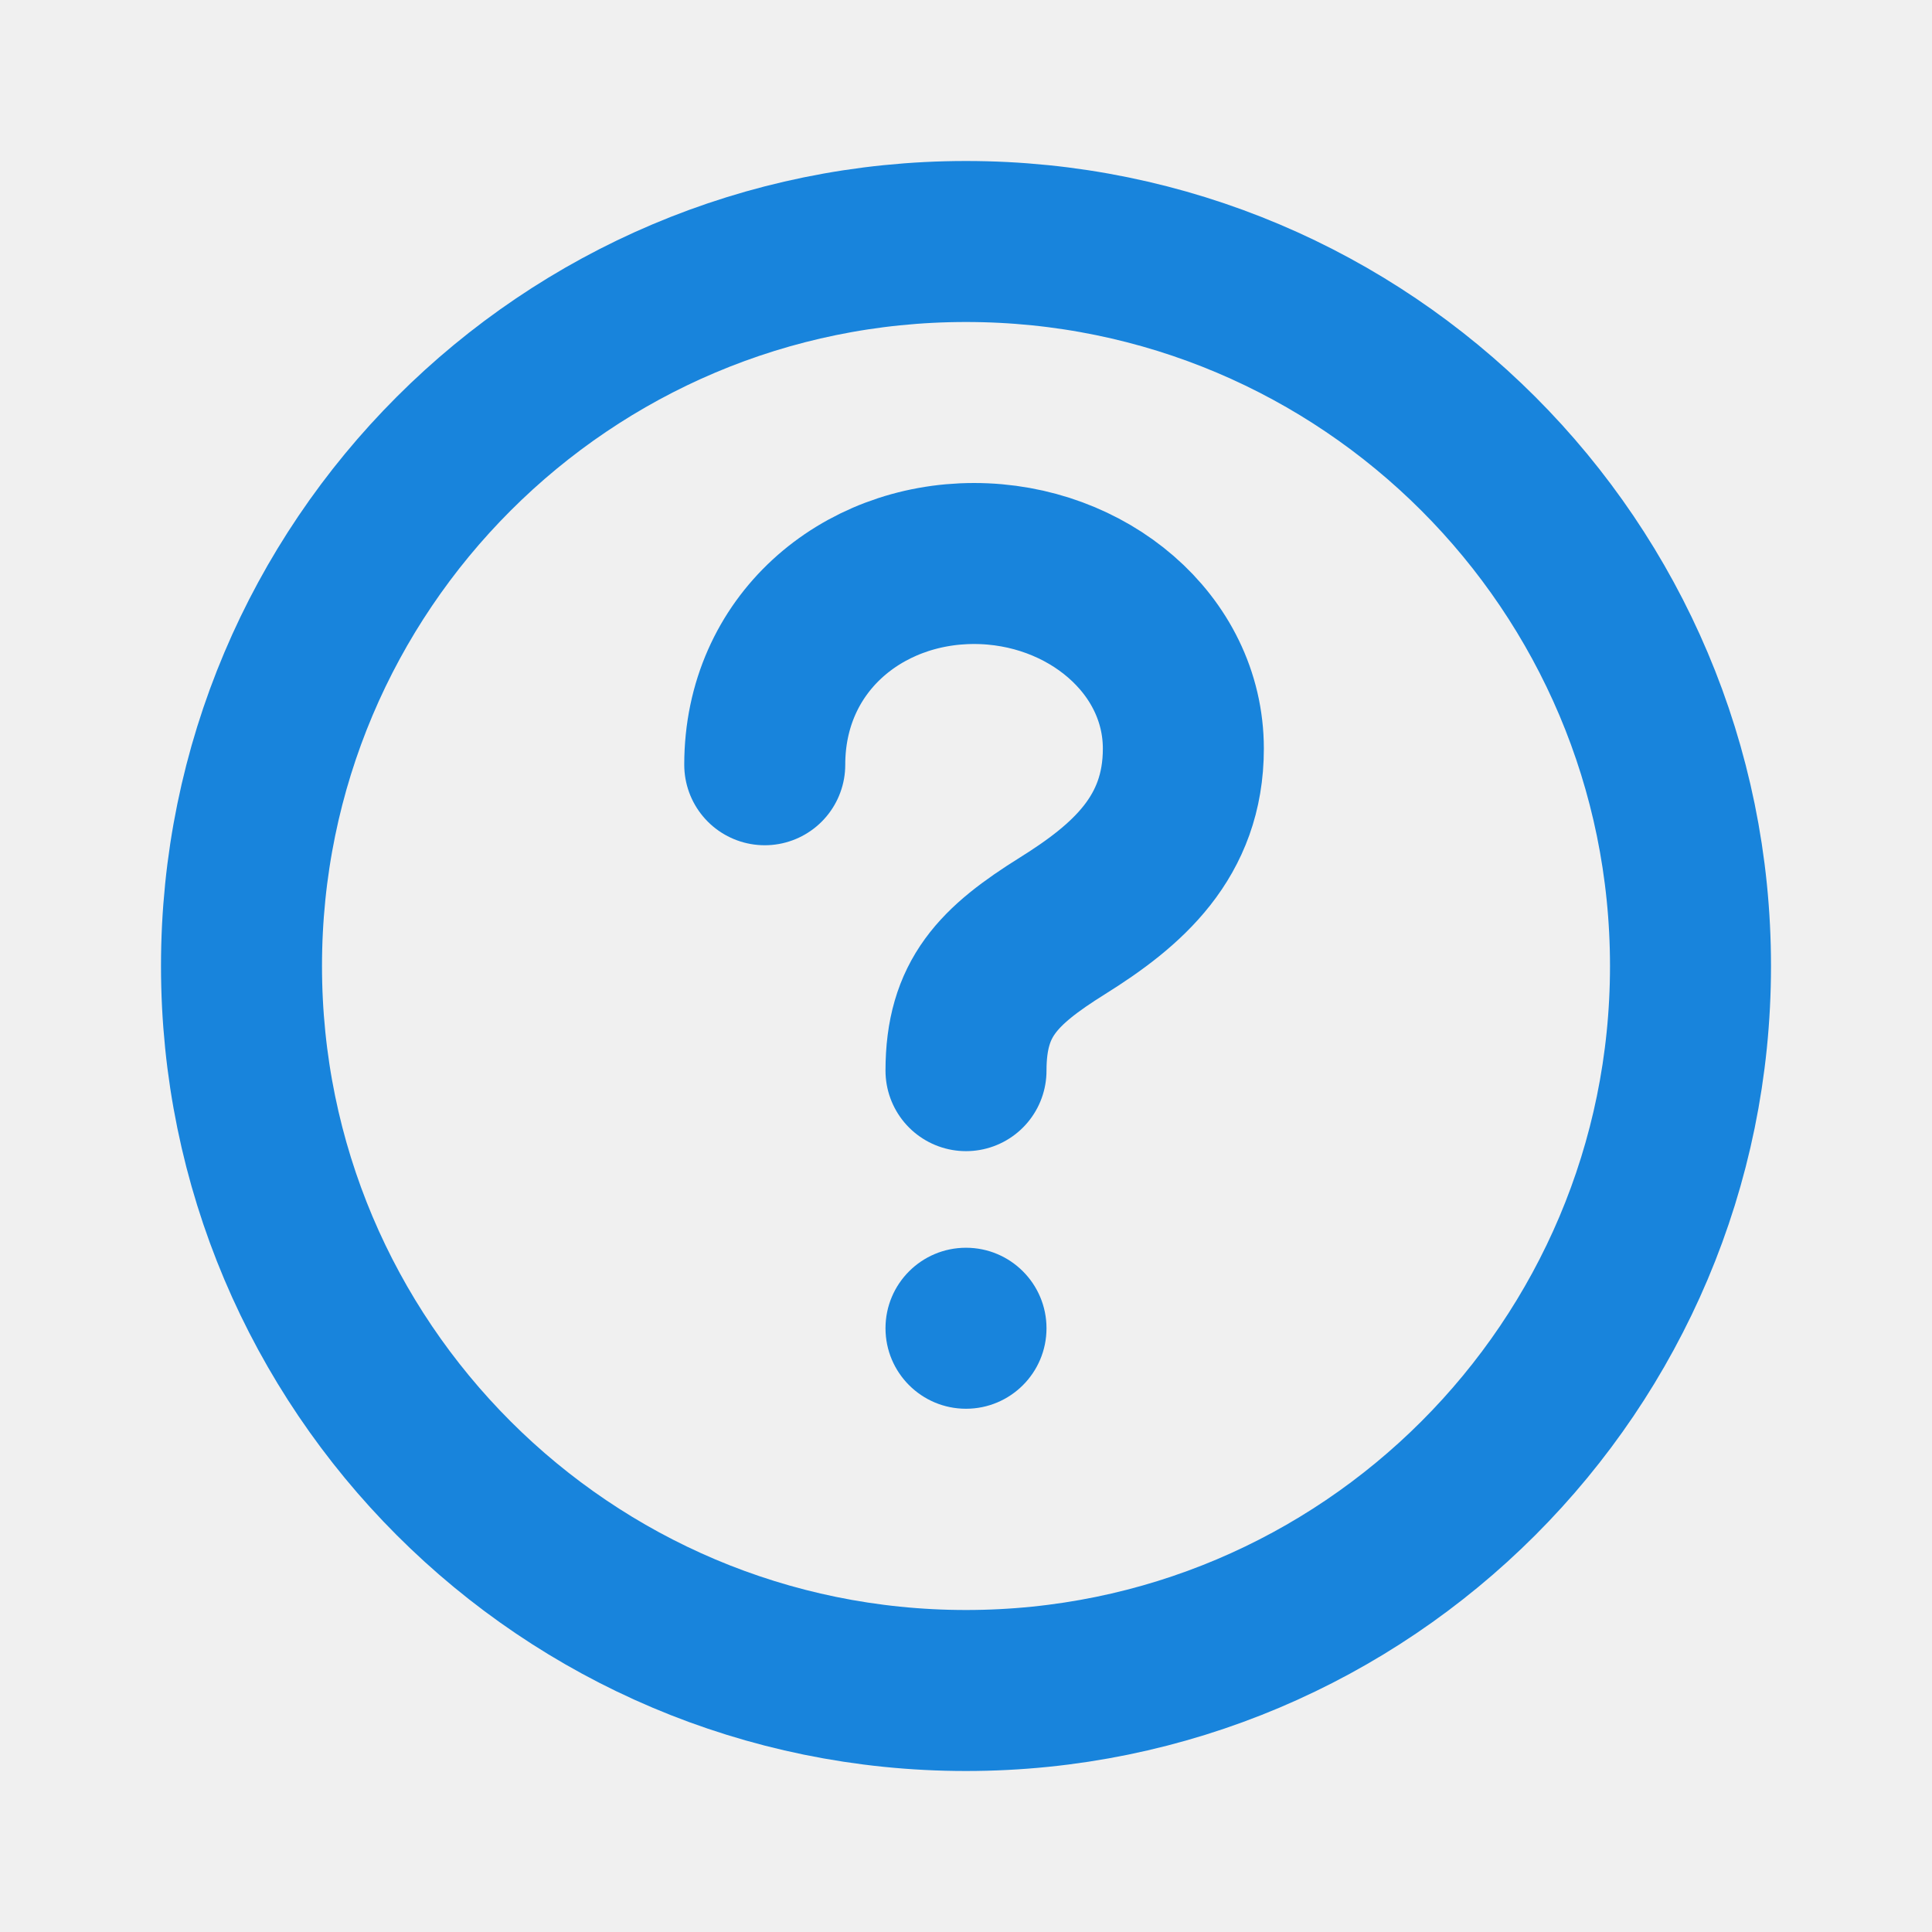
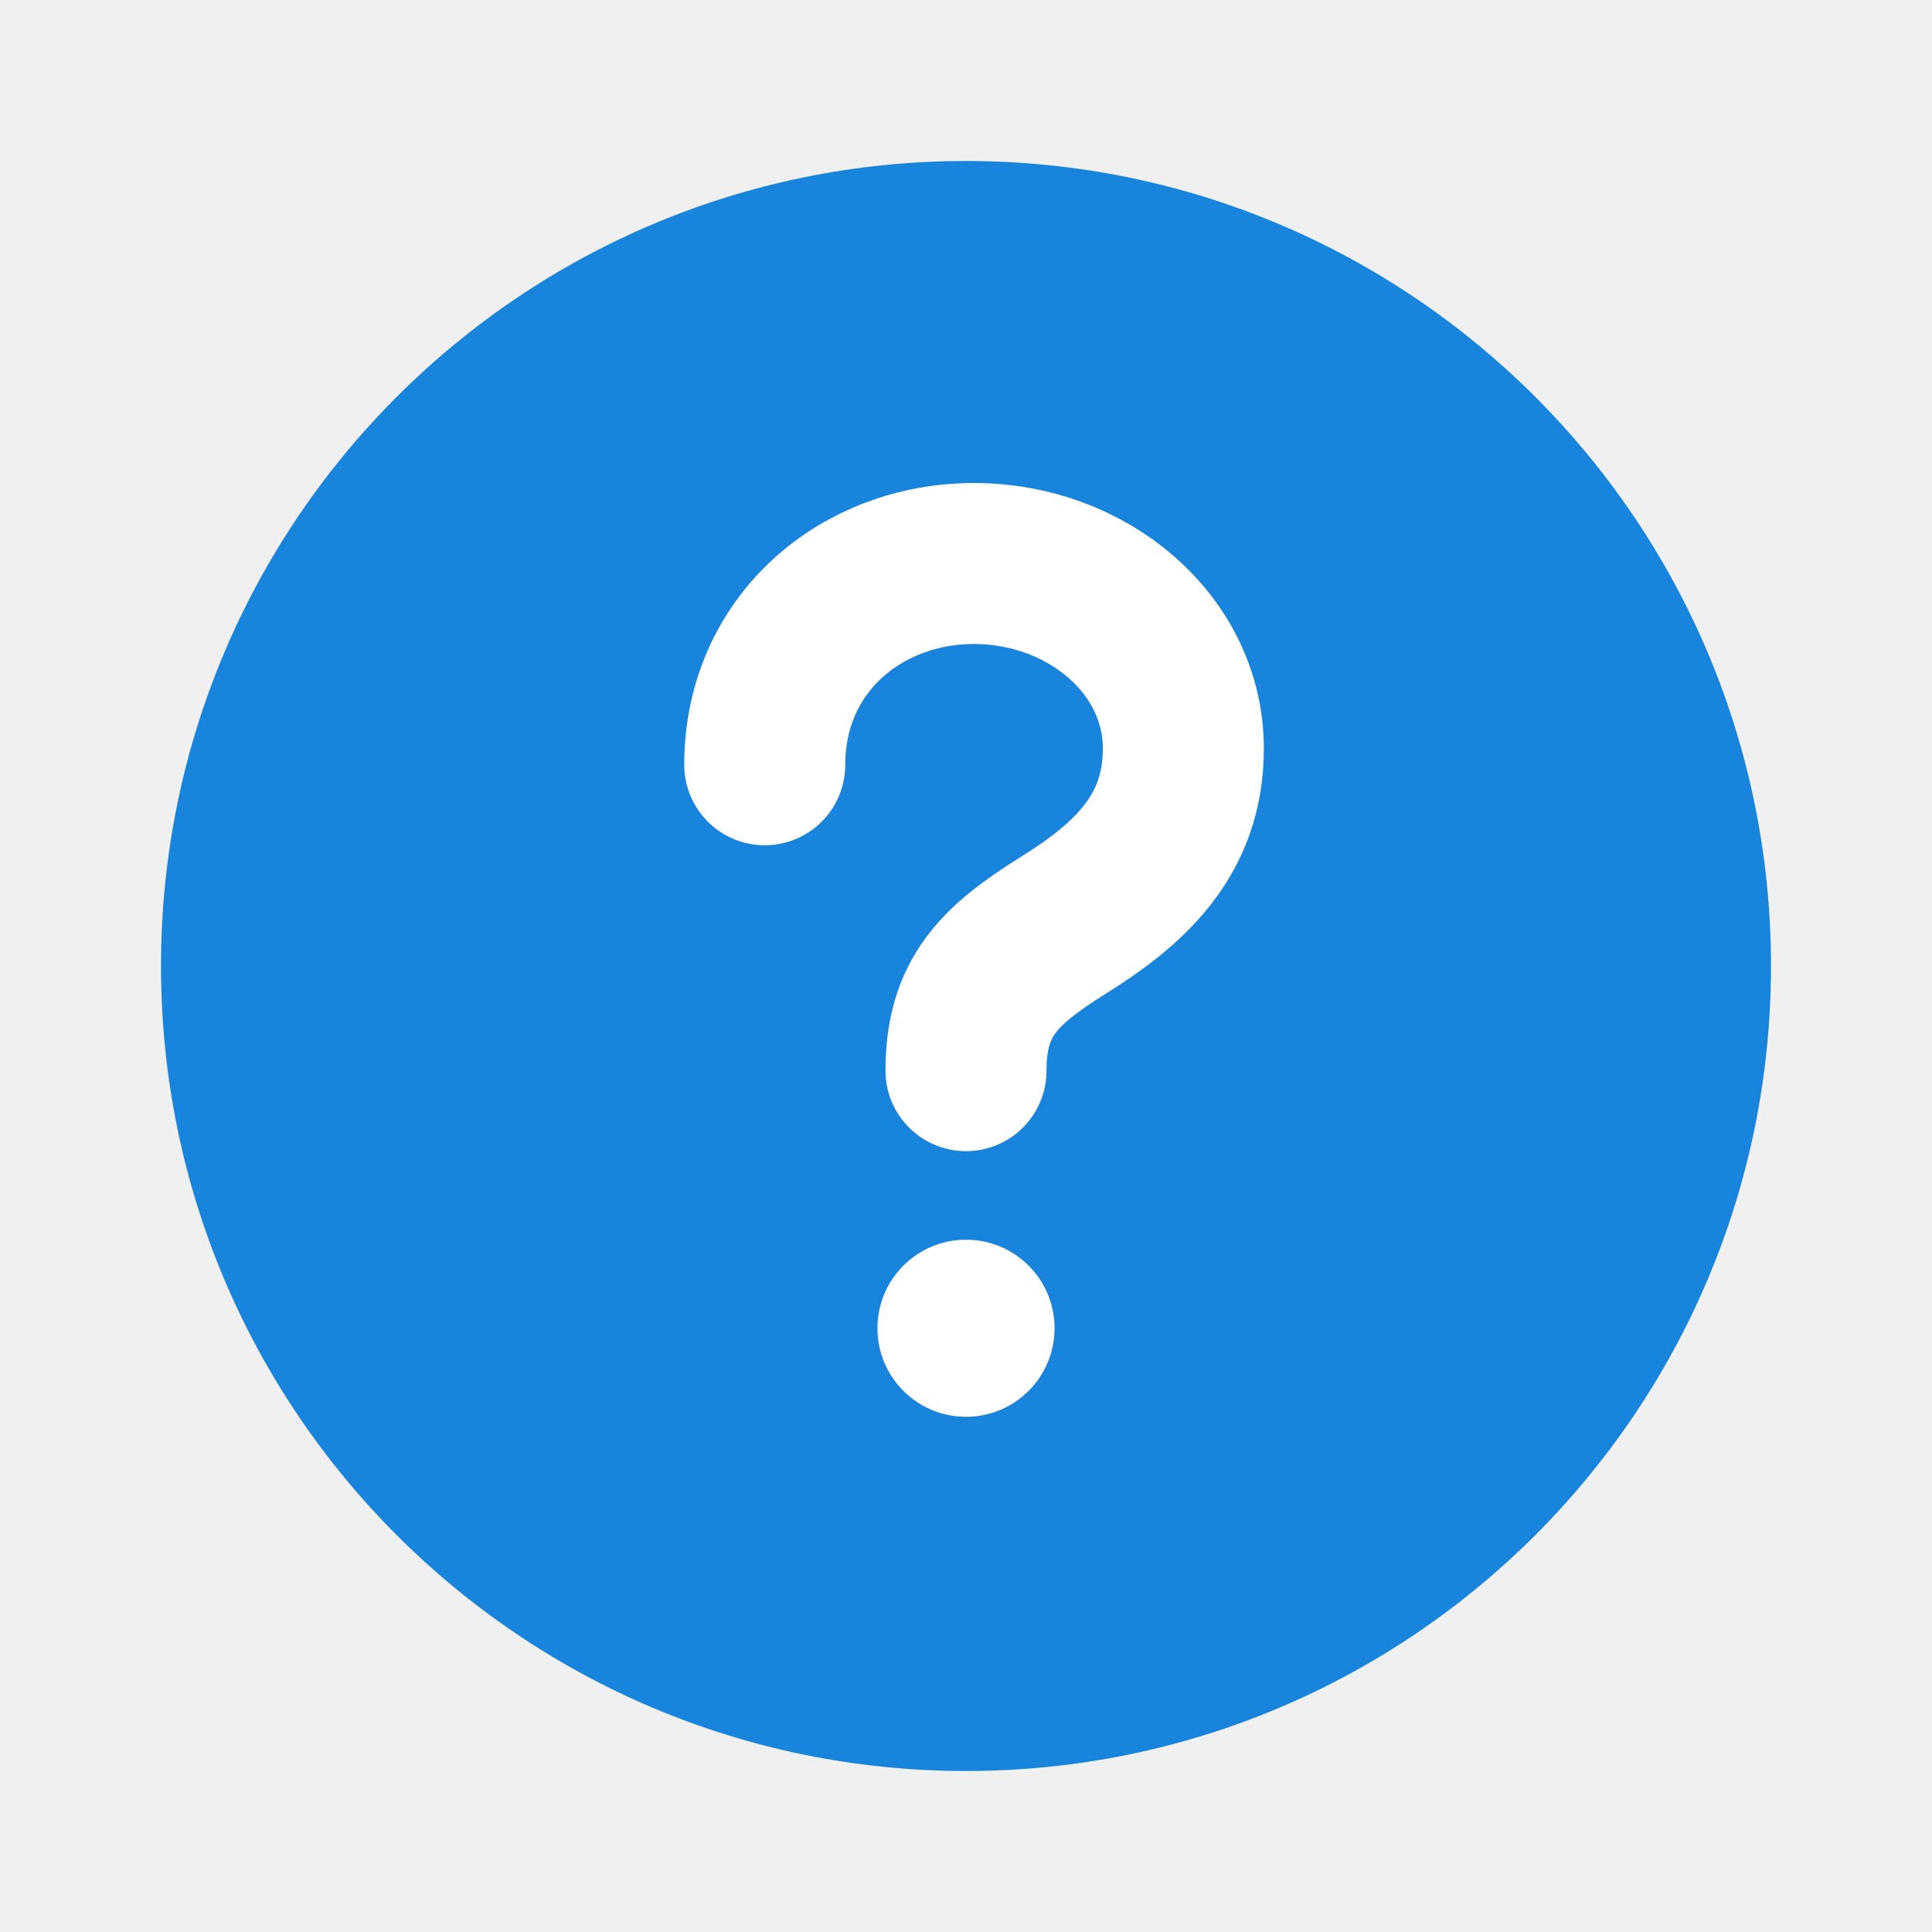
<svg xmlns="http://www.w3.org/2000/svg" width="24" height="24" viewBox="0 0 24 24" fill="none">
-   <circle cx="12" cy="12" r="9" stroke="#1884DC" stroke-width="2" />
-   <path d="M9.5 9.5c0-1.5 1.2-2.5 2.6-2.5s2.6 1 2.6 2.3c0 1.1-0.7 1.7-1.5 2.2-0.8 0.5-1.2 0.9-1.2 1.8" stroke="#1884DC" stroke-width="2" stroke-linecap="round" stroke-linejoin="round" />
-   <circle cx="12" cy="16.5" r="1" fill="#1884DC" />
+   <circle cx="12" cy="12" r="10" fill="#1884DC" />
+   <path d="M9.5 9.5c0-1.5 1.2-2.5 2.6-2.5s2.6 1 2.6 2.3c0 1.1-0.7 1.7-1.5 2.2-0.8 0.5-1.2 0.9-1.2 1.8" stroke="#FFFFFF" stroke-width="2" stroke-linecap="round" stroke-linejoin="round" />
+   <circle cx="12" cy="16.5" r="1.1" fill="#FFFFFF" />
</svg>
